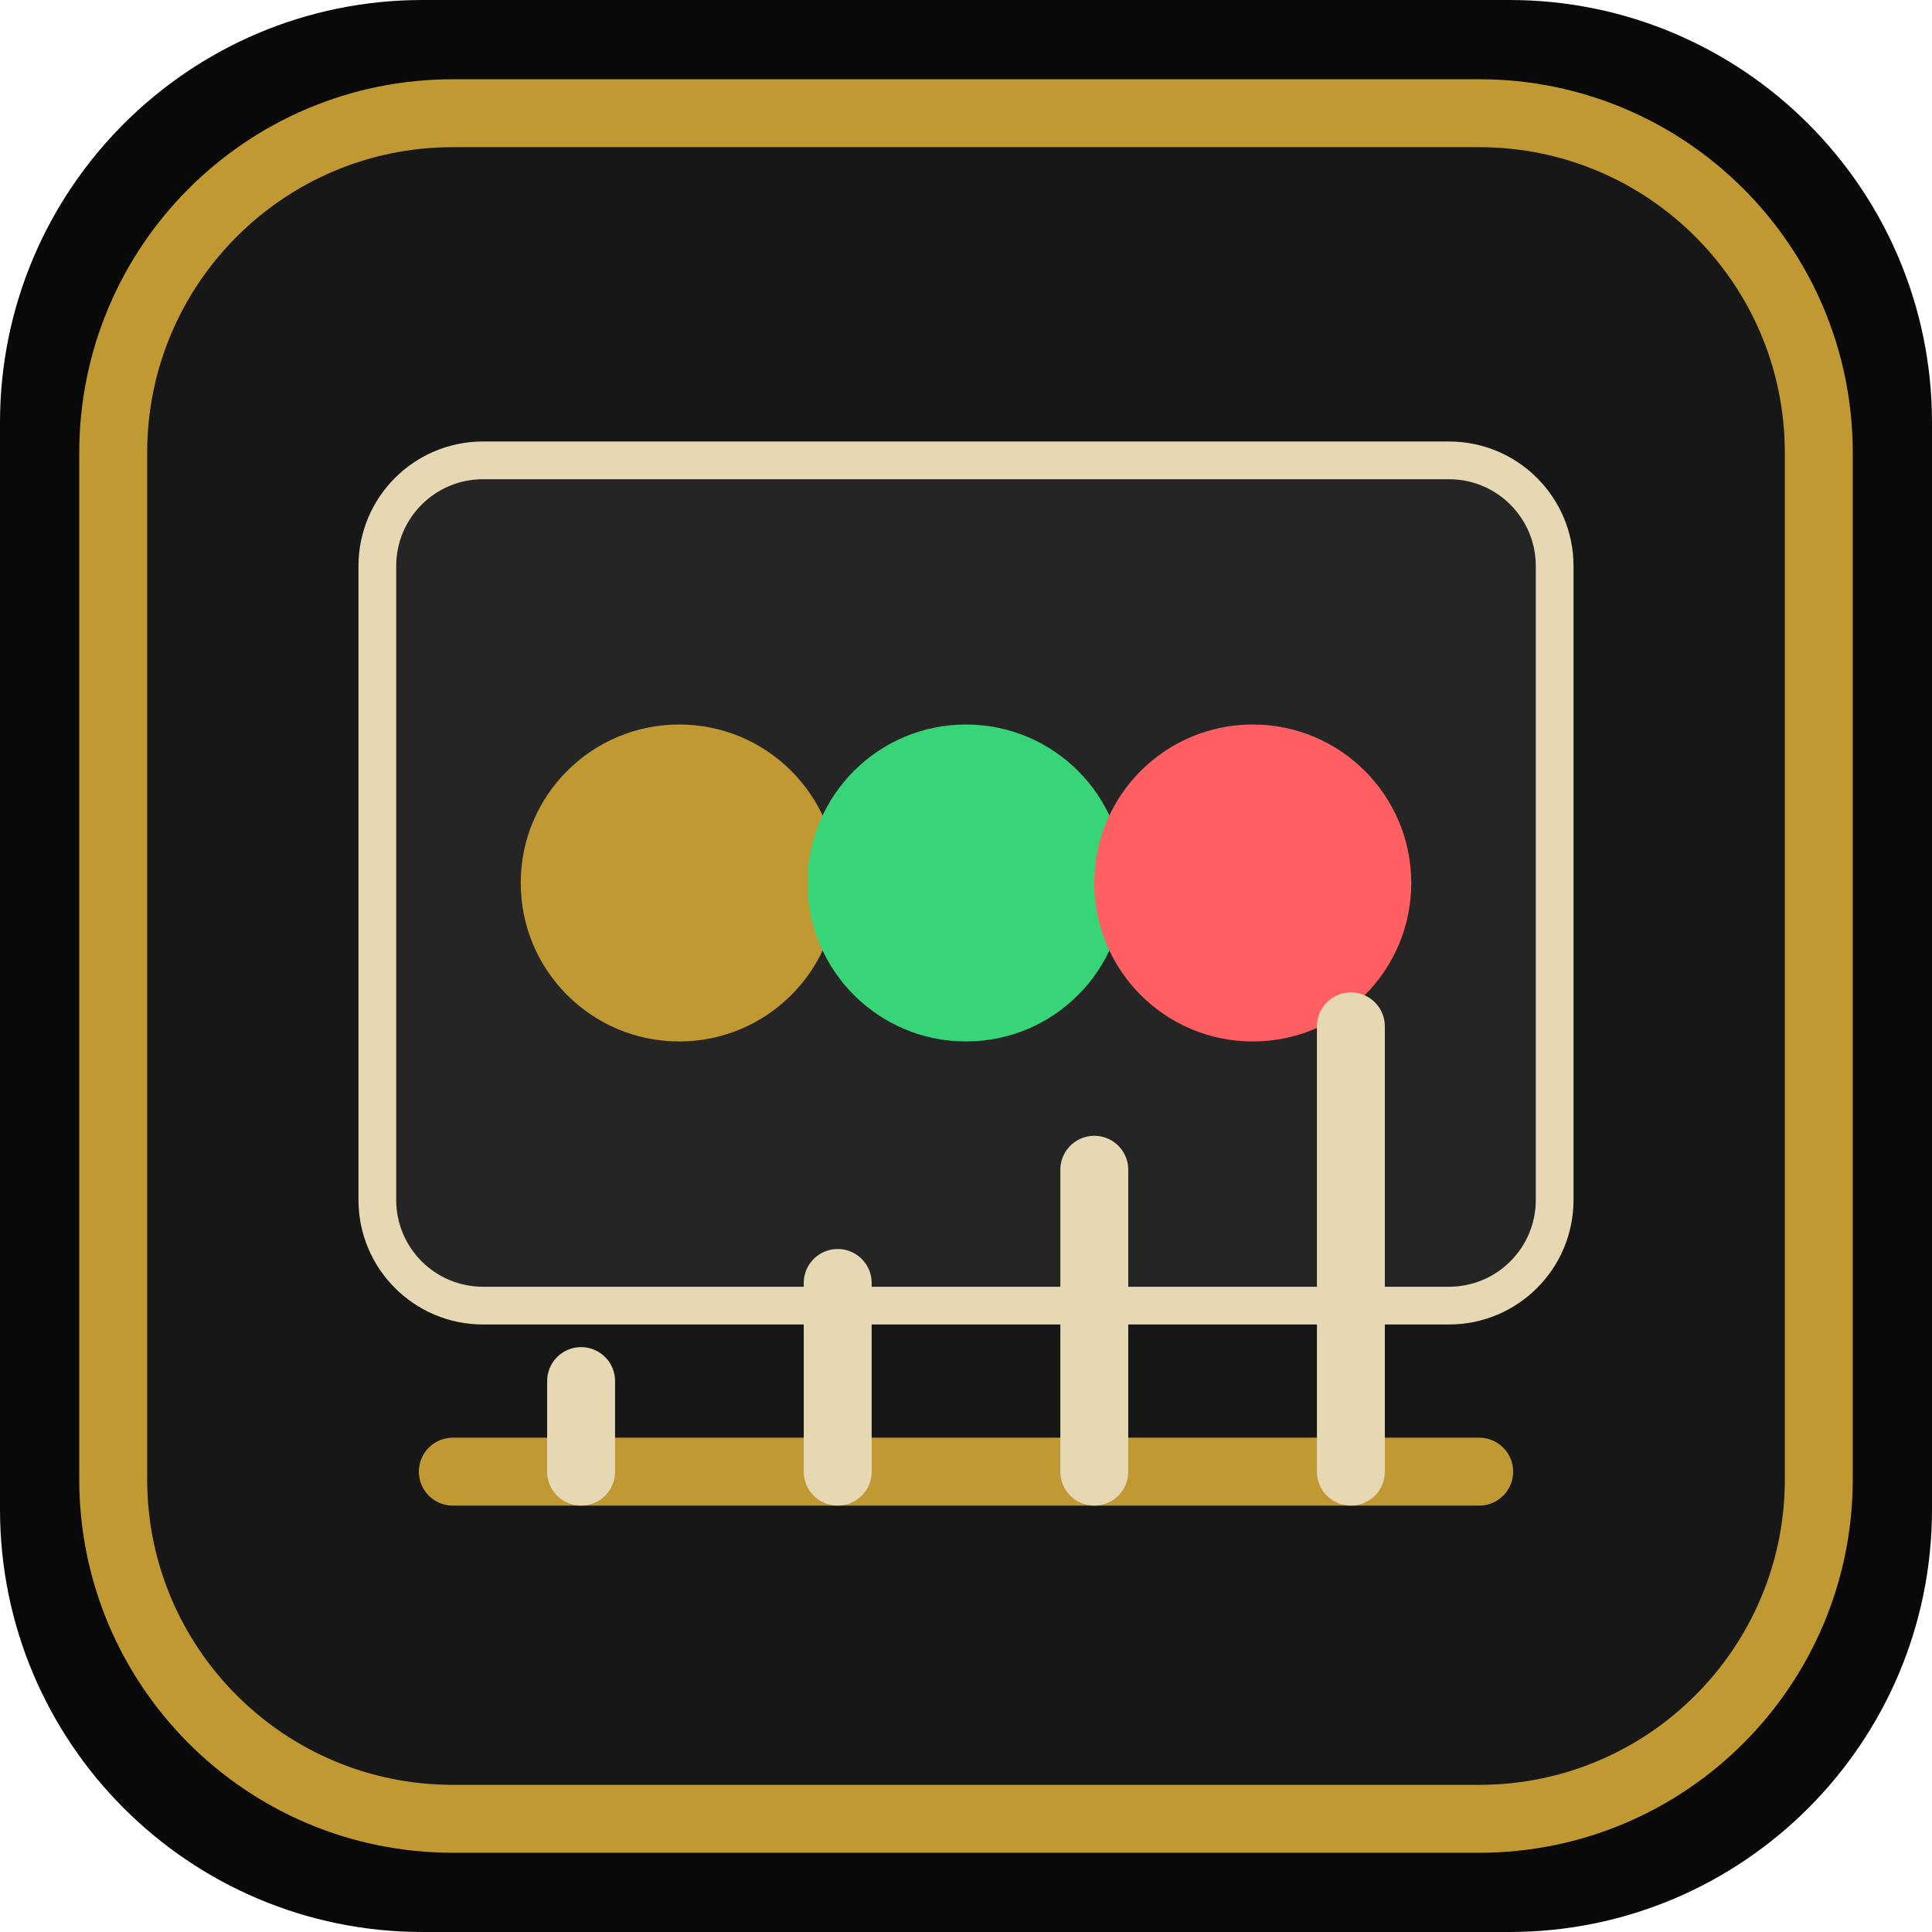
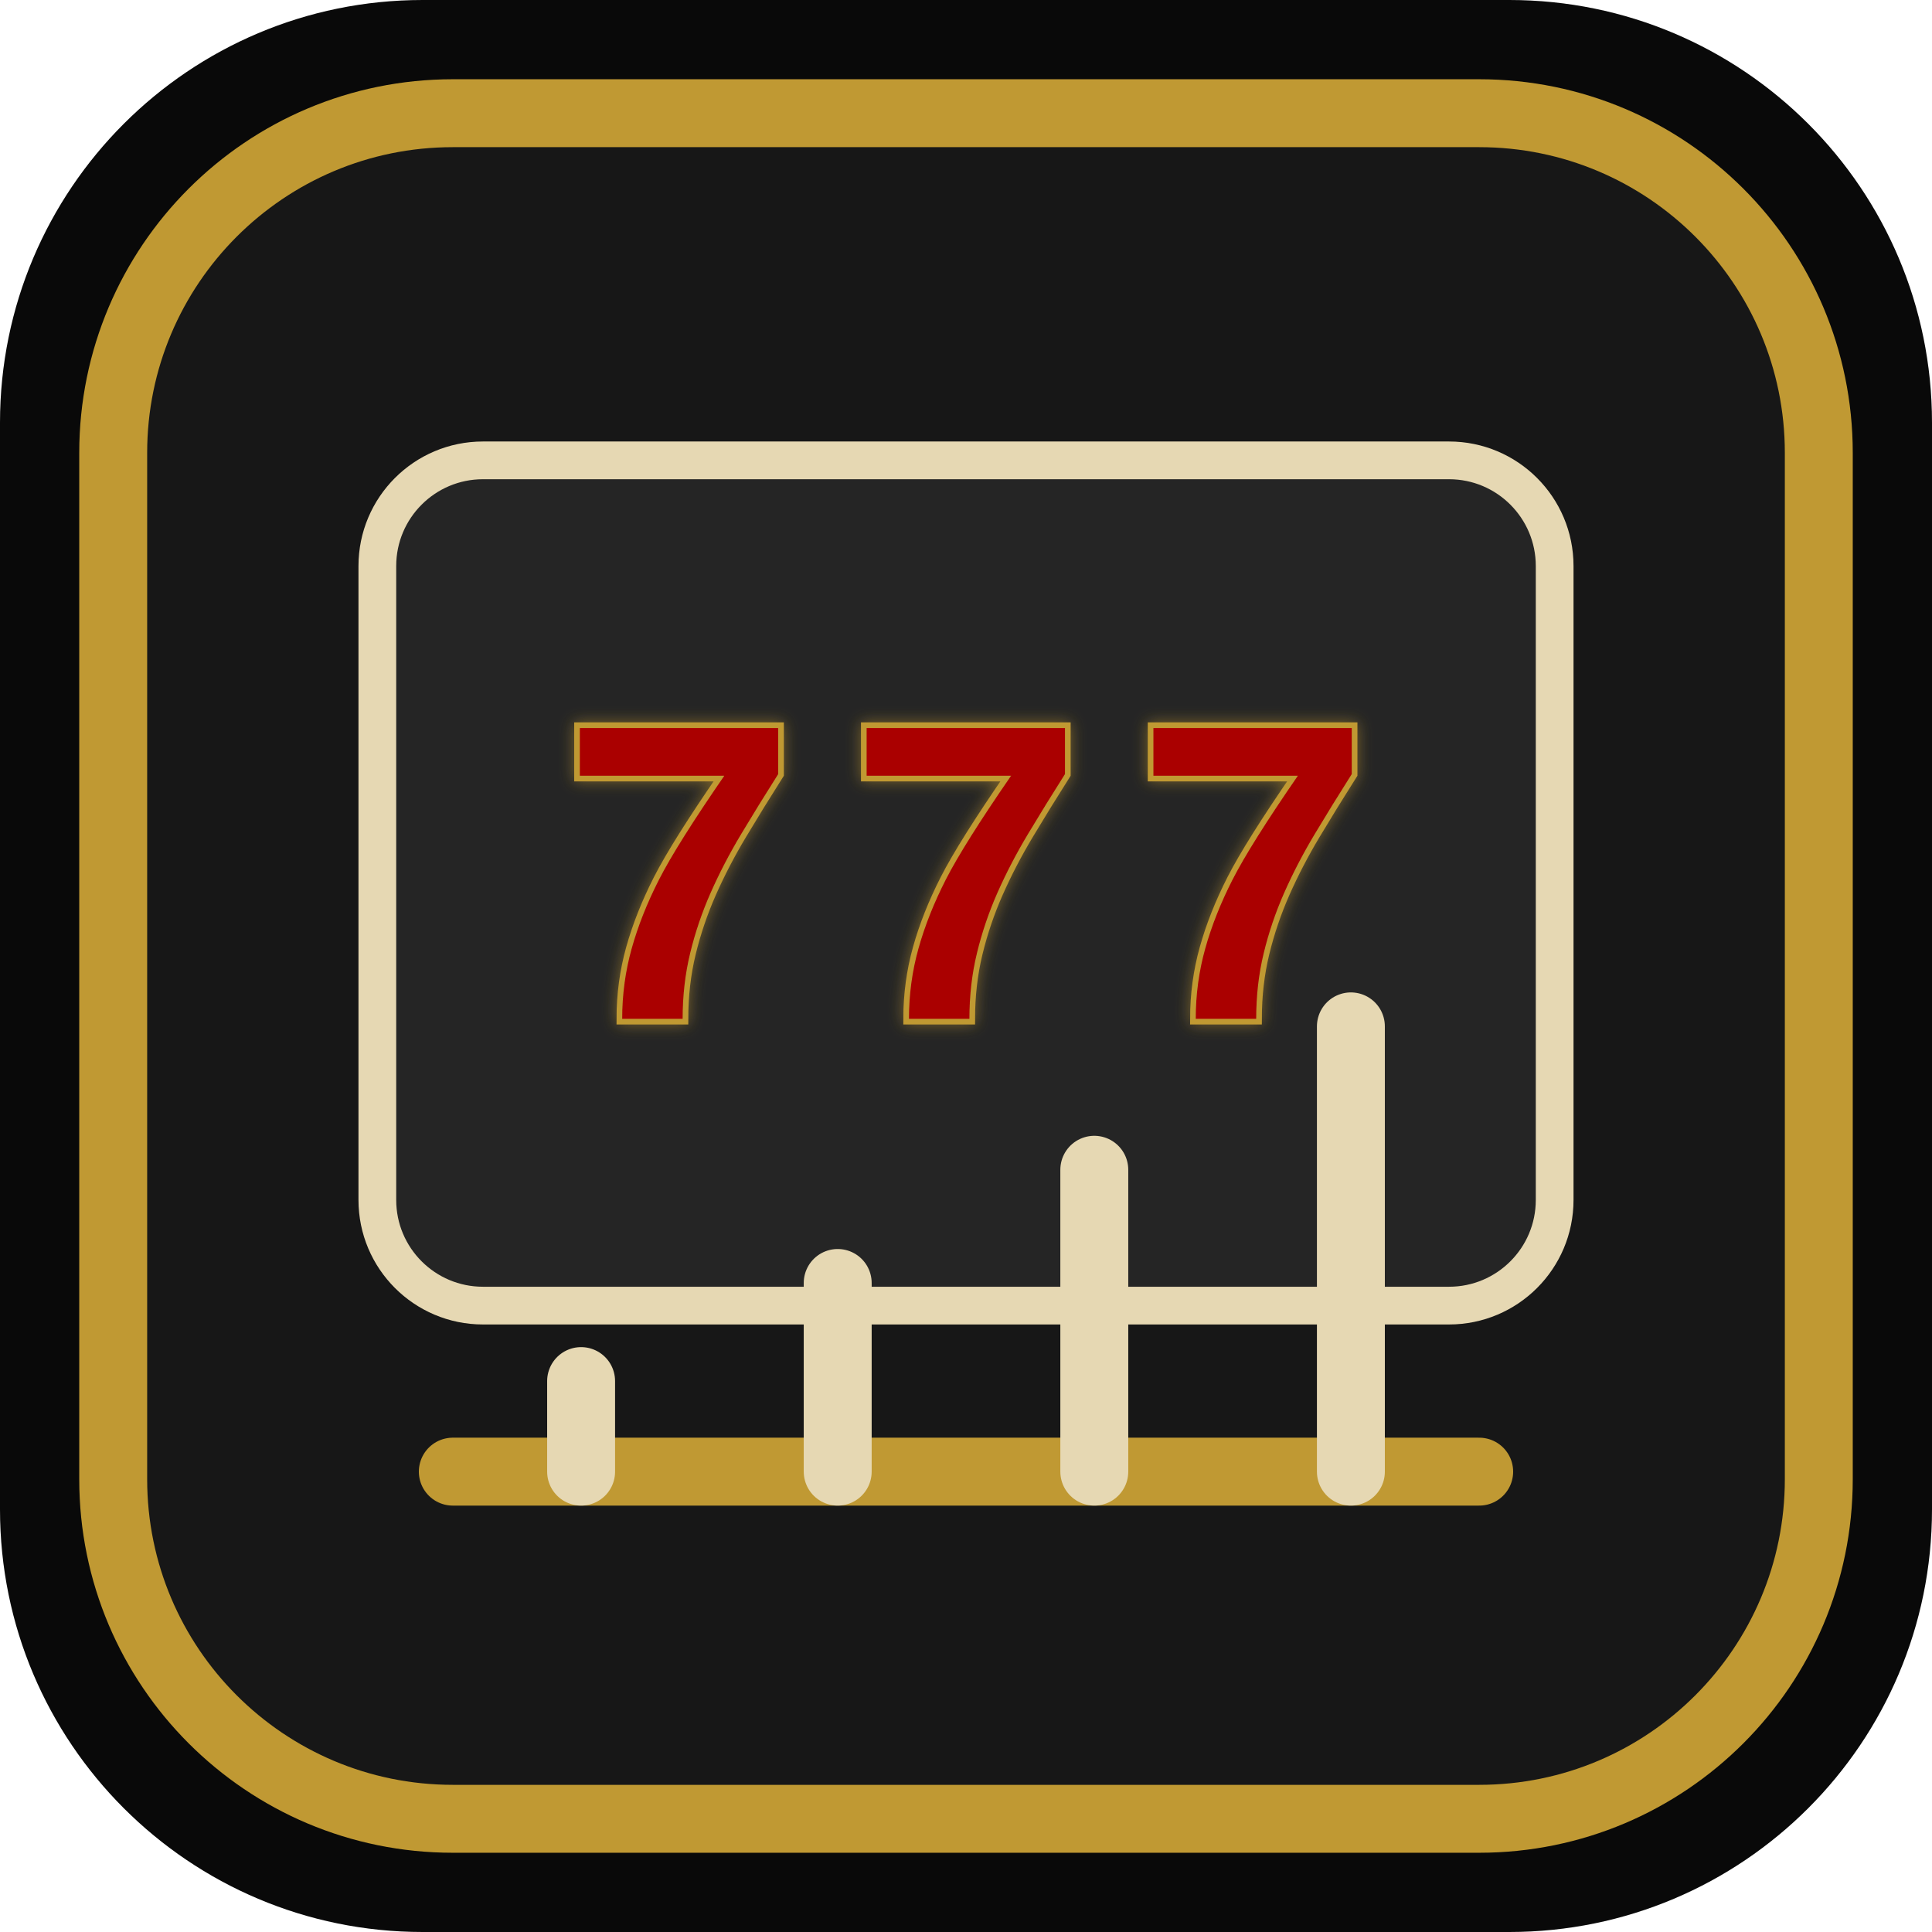
<svg xmlns="http://www.w3.org/2000/svg" viewBox="0 0 512 512">
+   <defs>
+     <filter id="seven-shadow" x="-30%" y="-30%" width="160%" height="160%">
+       <feDropShadow dx="0" dy="5" stdDeviation="3" flood-color="#090909" flood-opacity="0.9" />
+       <feDropShadow dx="0" dy="0" stdDeviation="2" flood-color="#C09933" flood-opacity="0.55" />
+     </filter>
+   </defs>
  <rect width="512" height="512" rx="112" fill="#090909" />
  <rect x="30" y="30" width="452" height="452" rx="90" fill="#171717" stroke="#C09933" stroke-width="18" />
  <rect x="100" y="122" width="312" height="224" rx="28" fill="#252525" stroke="#E6D8B3" stroke-width="10" />
-   <circle cx="180" cy="234" r="42" fill="#C09933" />
-   <circle cx="256" cy="234" r="42" fill="#38D478" />
-   <circle cx="332" cy="234" r="42" fill="#FF5E62" />
+   <text x="180" y="270" text-anchor="middle" fill="#AA0000" stroke="#C09933" stroke-width="3" paint-order="stroke fill" filter="url(#seven-shadow)" font-family="Arial Black, Arial, sans-serif" font-size="112" font-weight="900">7</text>
+   <text x="256" y="270" text-anchor="middle" fill="#AA0000" stroke="#C09933" stroke-width="3" paint-order="stroke fill" filter="url(#seven-shadow)" font-family="Arial Black, Arial, sans-serif" font-size="112" font-weight="900">7</text>
+   <text x="332" y="270" text-anchor="middle" fill="#AA0000" stroke="#C09933" stroke-width="3" paint-order="stroke fill" filter="url(#seven-shadow)" font-family="Arial Black, Arial, sans-serif" font-size="112" font-weight="900">7</text>
  <path d="M120 390h272" stroke="#C09933" stroke-width="18" stroke-linecap="round" />
  <path d="M154 390v-24m68 24v-50m68 50v-80m68 80v-118" stroke="#E6D8B3" stroke-width="18" stroke-linecap="round" />
</svg>
